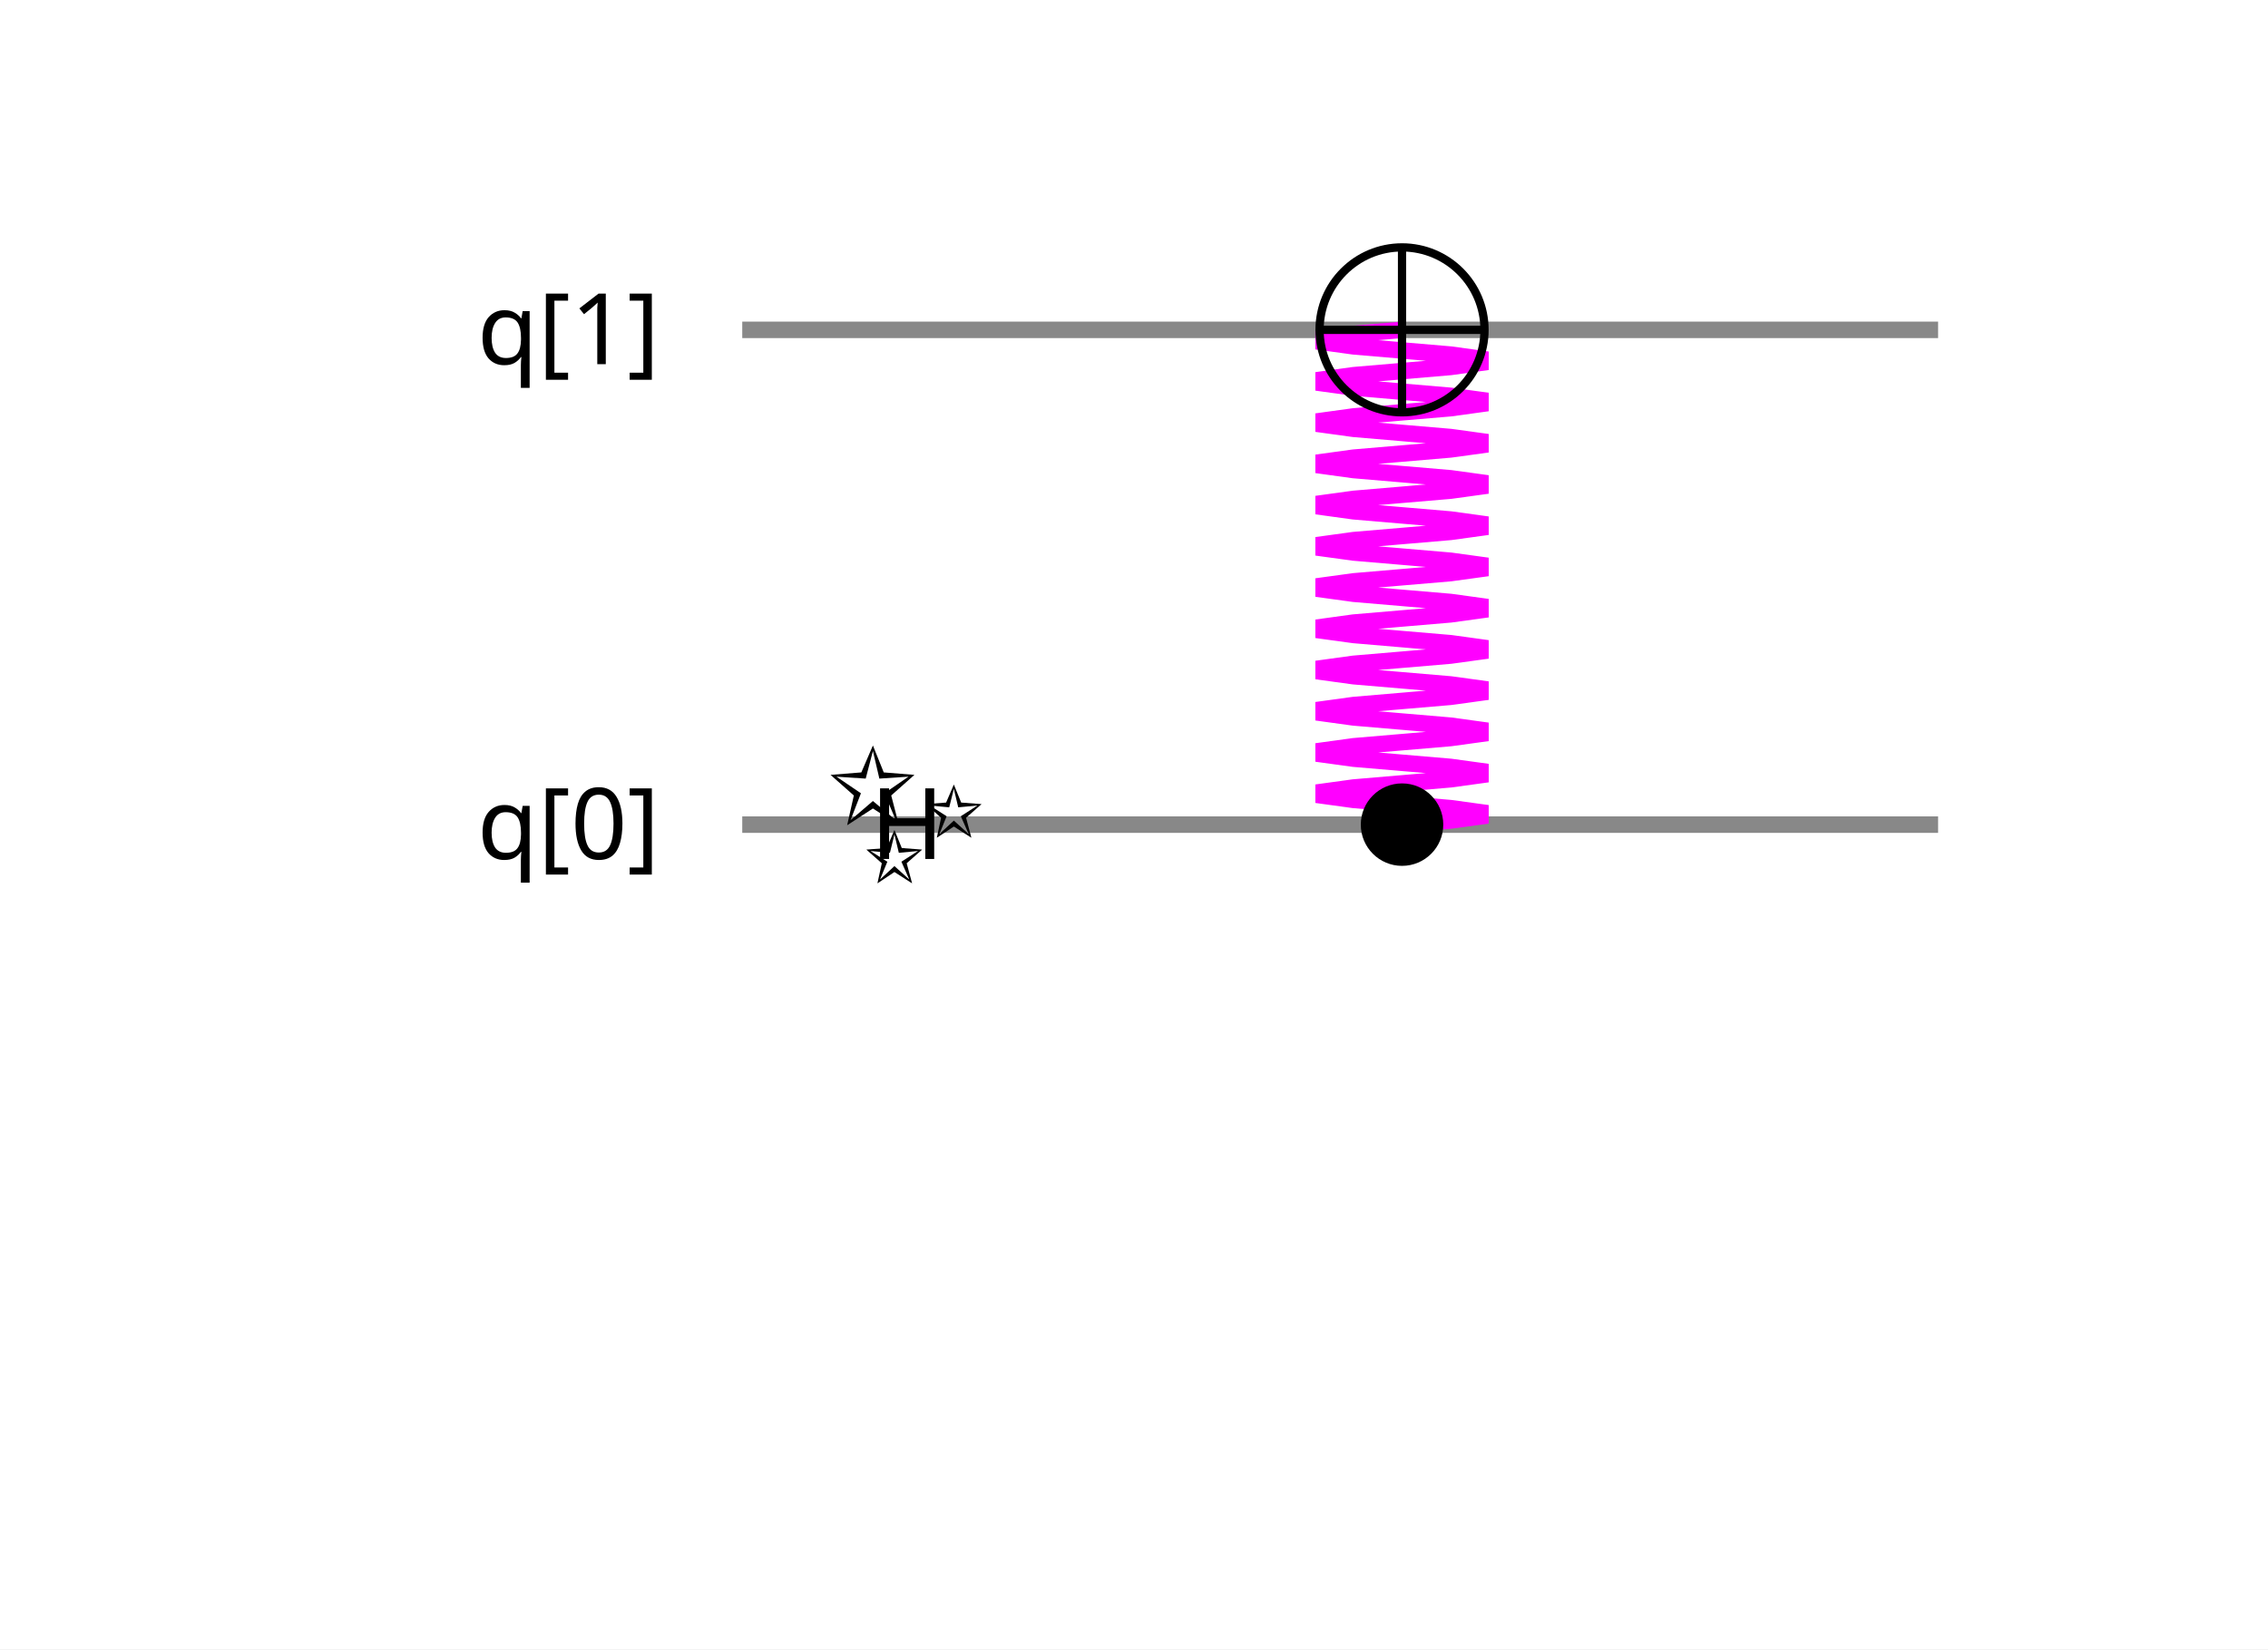
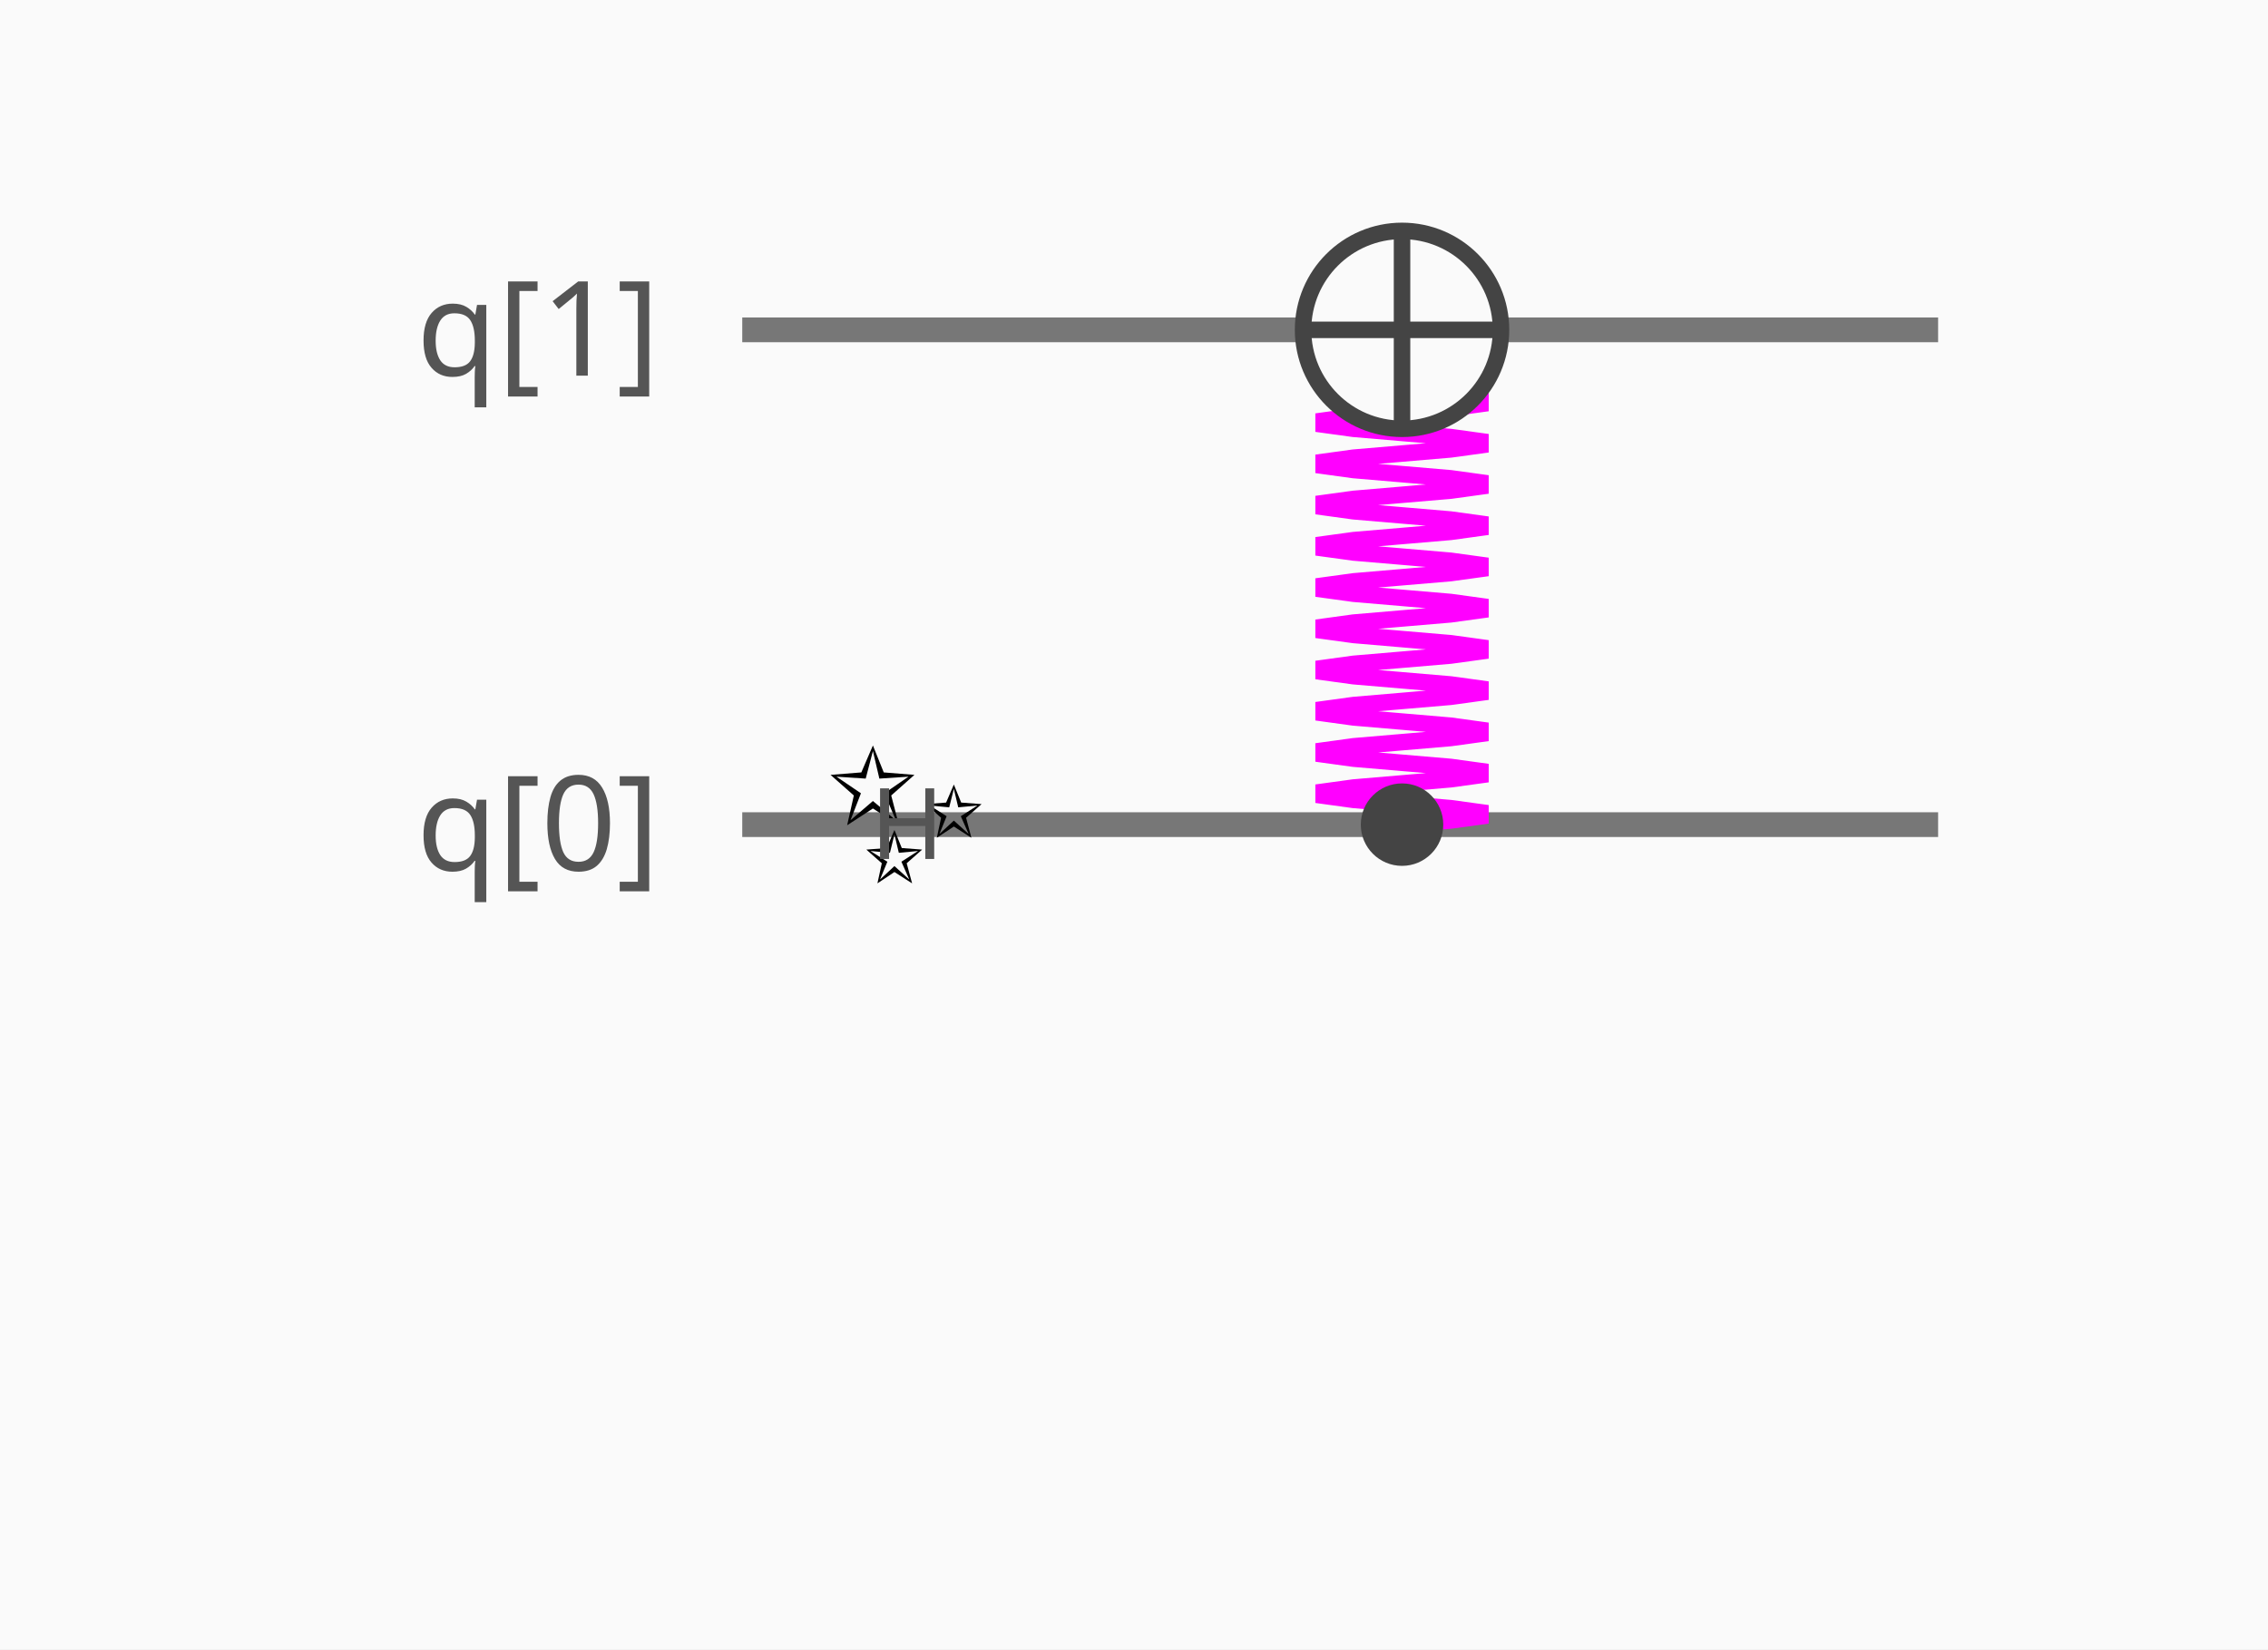
<svg xmlns="http://www.w3.org/2000/svg" width="275.0" height="200" viewBox="0 0 275.0 200">
-   <rect width="100%" height="100%" fill="#ffffff" />
-   <text x="80" y="100" fill="#000000" font-family="sans-serif" font-size="12" text-anchor="end" dominant-baseline="middle">q[0]</text>
-   <text x="80" y="40" fill="#000000" font-family="sans-serif" font-size="12" text-anchor="end" dominant-baseline="middle">q[1]</text>
-   <line x1="90" y1="100" x2="235.0" y2="100" stroke="#888888" stroke-width="2" stroke-dasharray="" />
-   <line x1="90" y1="40" x2="235.0" y2="40" stroke="#888888" stroke-width="2" stroke-dasharray="" />
+   <rect width="100%" height="100%" fill="#fafafa" />
+   <text x="80" y="100" fill="#555555" font-family="calibri" font-size="16" text-anchor="end" dominant-baseline="middle">q[0]</text>
+   <text x="80" y="40" fill="#555555" font-family="calibri" font-size="16" text-anchor="end" dominant-baseline="middle">q[1]</text>
+   <line x1="90" y1="100" x2="235.0" y2="100" stroke="#777777" stroke-width="3" stroke-dasharray="" />
+   <line x1="90" y1="40" x2="235.0" y2="40" stroke="#777777" stroke-width="3" stroke-dasharray="" />
  <text x="110.0" y="100" font-size="24" text-anchor="middle" dominant-baseline="middle">✨</text>
-   <text x="110.0" y="100" fill="#000000" font-family="sans-serif" font-size="12" text-anchor="middle" dominant-baseline="middle">H</text>
+   <text x="110.0" y="100" fill="#555555" font-family="sans-serif" font-size="12" text-anchor="middle" dominant-baseline="middle">H</text>
  <path d="M 170.0 100.0 L 175.878 99.5 L 179.511 99.0 L 179.511 98.5 L 175.878 98.0 L 170.0 97.5 L 164.122 97.0 L 160.489 96.5 L 160.489 96.0 L 164.122 95.5 L 170.0 95.0 L 175.878 94.5 L 179.511 94.0 L 179.511 93.5 L 175.878 93.0 L 170.0 92.5 L 164.122 92.0 L 160.489 91.5 L 160.489 91.0 L 164.122 90.5 L 170.0 90.0 L 175.878 89.5 L 179.511 89.0 L 179.511 88.5 L 175.878 88.0 L 170.0 87.5 L 164.122 87.0 L 160.489 86.5 L 160.489 86.0 L 164.122 85.5 L 170.0 85.0 L 175.878 84.5 L 179.511 84.0 L 179.511 83.5 L 175.878 83.0 L 170.0 82.5 L 164.122 82.0 L 160.489 81.5 L 160.489 81.0 L 164.122 80.5 L 170.0 80.0 L 175.878 79.5 L 179.511 79.0 L 179.511 78.5 L 175.878 78.0 L 170.0 77.5 L 164.122 77.0 L 160.489 76.5 L 160.489 76.0 L 164.122 75.5 L 170.0 75.0 L 175.878 74.5 L 179.511 74.0 L 179.511 73.5 L 175.878 73.0 L 170 72.5 L 164.122 72.0 L 160.489 71.5 L 160.489 71.0 L 164.122 70.5 L 170 70.0 L 175.878 69.5 L 179.511 69.0 L 179.511 68.5 L 175.878 68.0 L 170 67.5 L 164.122 67.0 L 160.489 66.5 L 160.489 66.0 L 164.122 65.5 L 170 65.0 L 175.878 64.5 L 179.511 64.0 L 179.511 63.5 L 175.878 63.0 L 170 62.5 L 164.122 62.0 L 160.489 61.5 L 160.489 61.0 L 164.122 60.5 L 170 60.0 L 175.878 59.5 L 179.511 59.0 L 179.511 58.5 L 175.878 58.0 L 170 57.5 L 164.122 57.0 L 160.489 56.5 L 160.489 56.0 L 164.122 55.5 L 170 55.0 L 175.878 54.5 L 179.511 54.0 L 179.511 53.5 L 175.878 53.0 L 170.0 52.5 L 164.122 52.0 L 160.489 51.5 L 160.489 51.0 L 164.122 50.5 L 170 50.0 L 175.878 49.5 L 179.511 49.0 L 179.511 48.5 L 175.878 48.0 L 170.0 47.5 L 164.122 47.0 L 160.489 46.5 L 160.489 46.0 L 164.122 45.5 L 170 45.0 L 175.878 44.5 L 179.511 44.0 L 179.511 43.5 L 175.878 43.0 L 170 42.5 L 164.122 42.0 L 160.489 41.5 L 160.489 41.0 L 164.122 40.5 L 170 40.0" stroke="#ff00ff" stroke-width="2" fill="none" stroke-dasharray="" />
-   <circle cx="170.0" cy="100" r="5" fill="#000000" stroke="none" stroke-width="1" />
-   <circle cx="170.0" cy="40" r="10" fill="none" stroke="#000000" stroke-width="1" />
-   <line x1="160.0" y1="40" x2="180.0" y2="40" stroke="#000000" stroke-width="1" />
-   <line x1="170.0" y1="30" x2="170.0" y2="50" stroke="#000000" stroke-width="1" />
+   <circle cx="170.0" cy="100" r="5" fill="#444444" stroke="none" stroke-width="1" />
+   <circle cx="170.0" cy="40" r="12" fill="#fafafa" stroke="#444444" stroke-width="2" />
+   <line x1="158.0" y1="40" x2="182.0" y2="40" stroke="#444444" stroke-width="2" />
+   <line x1="170.0" y1="28" x2="170.0" y2="52" stroke="#444444" stroke-width="2" />
</svg>
